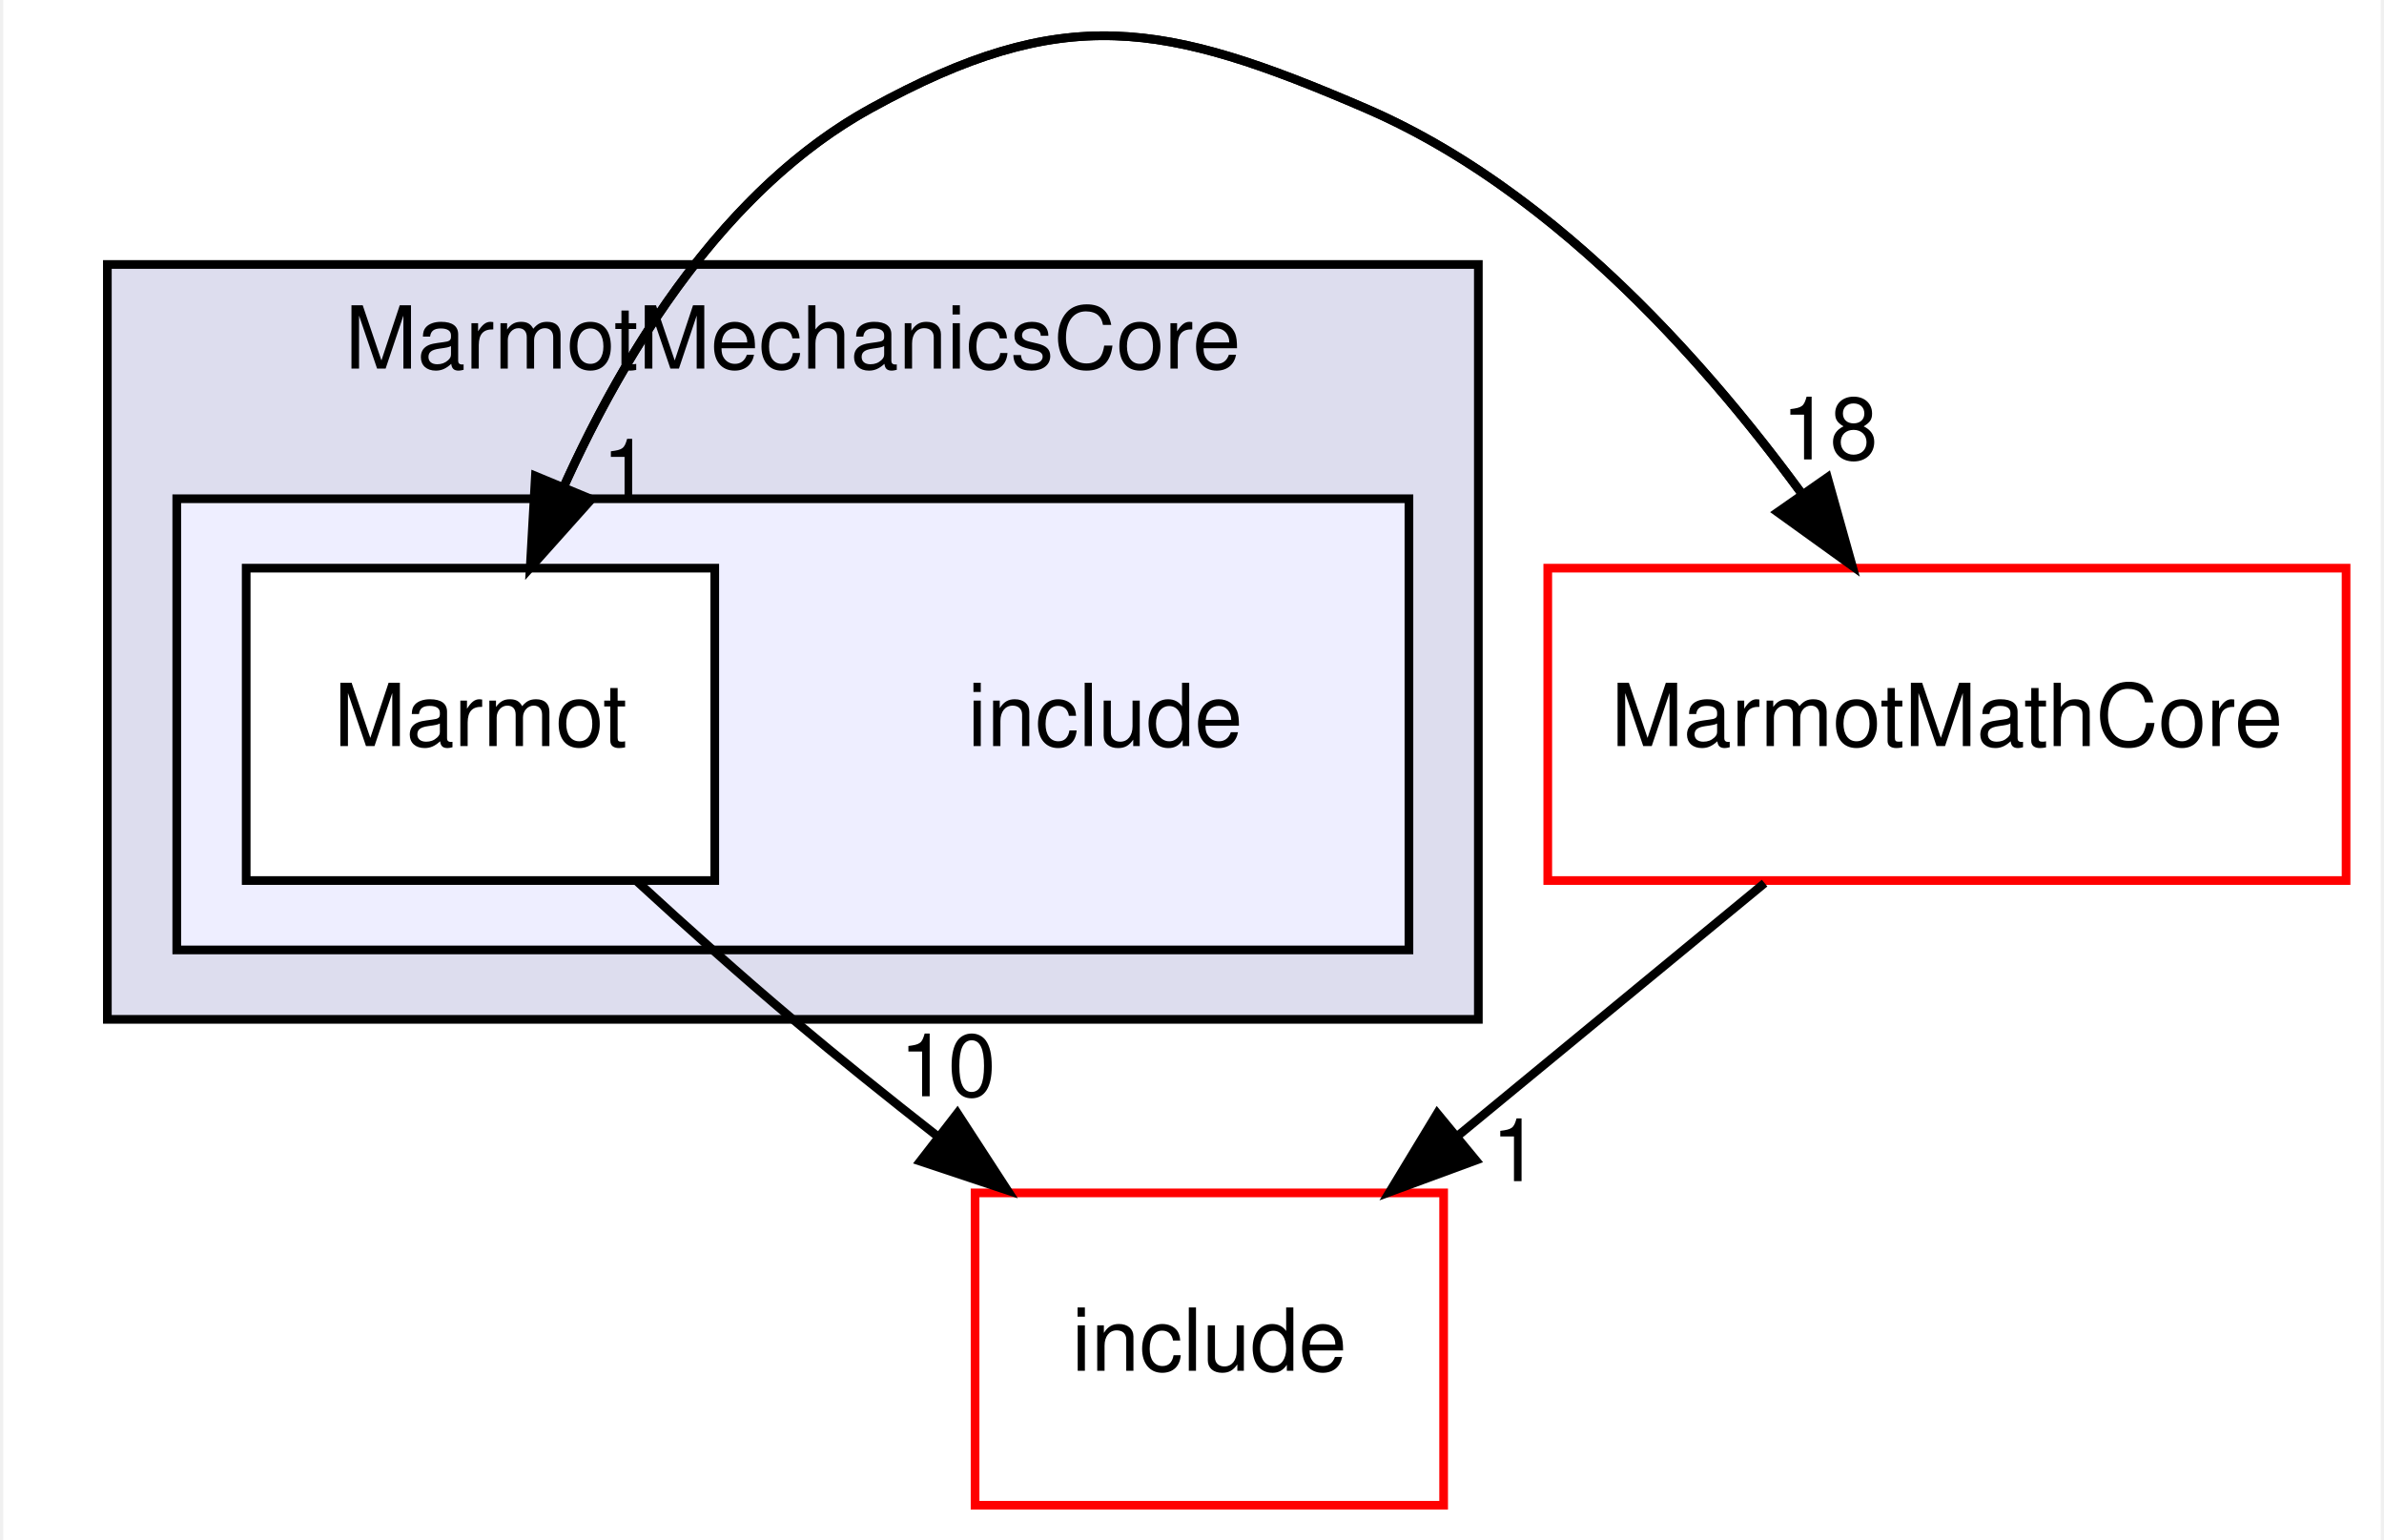
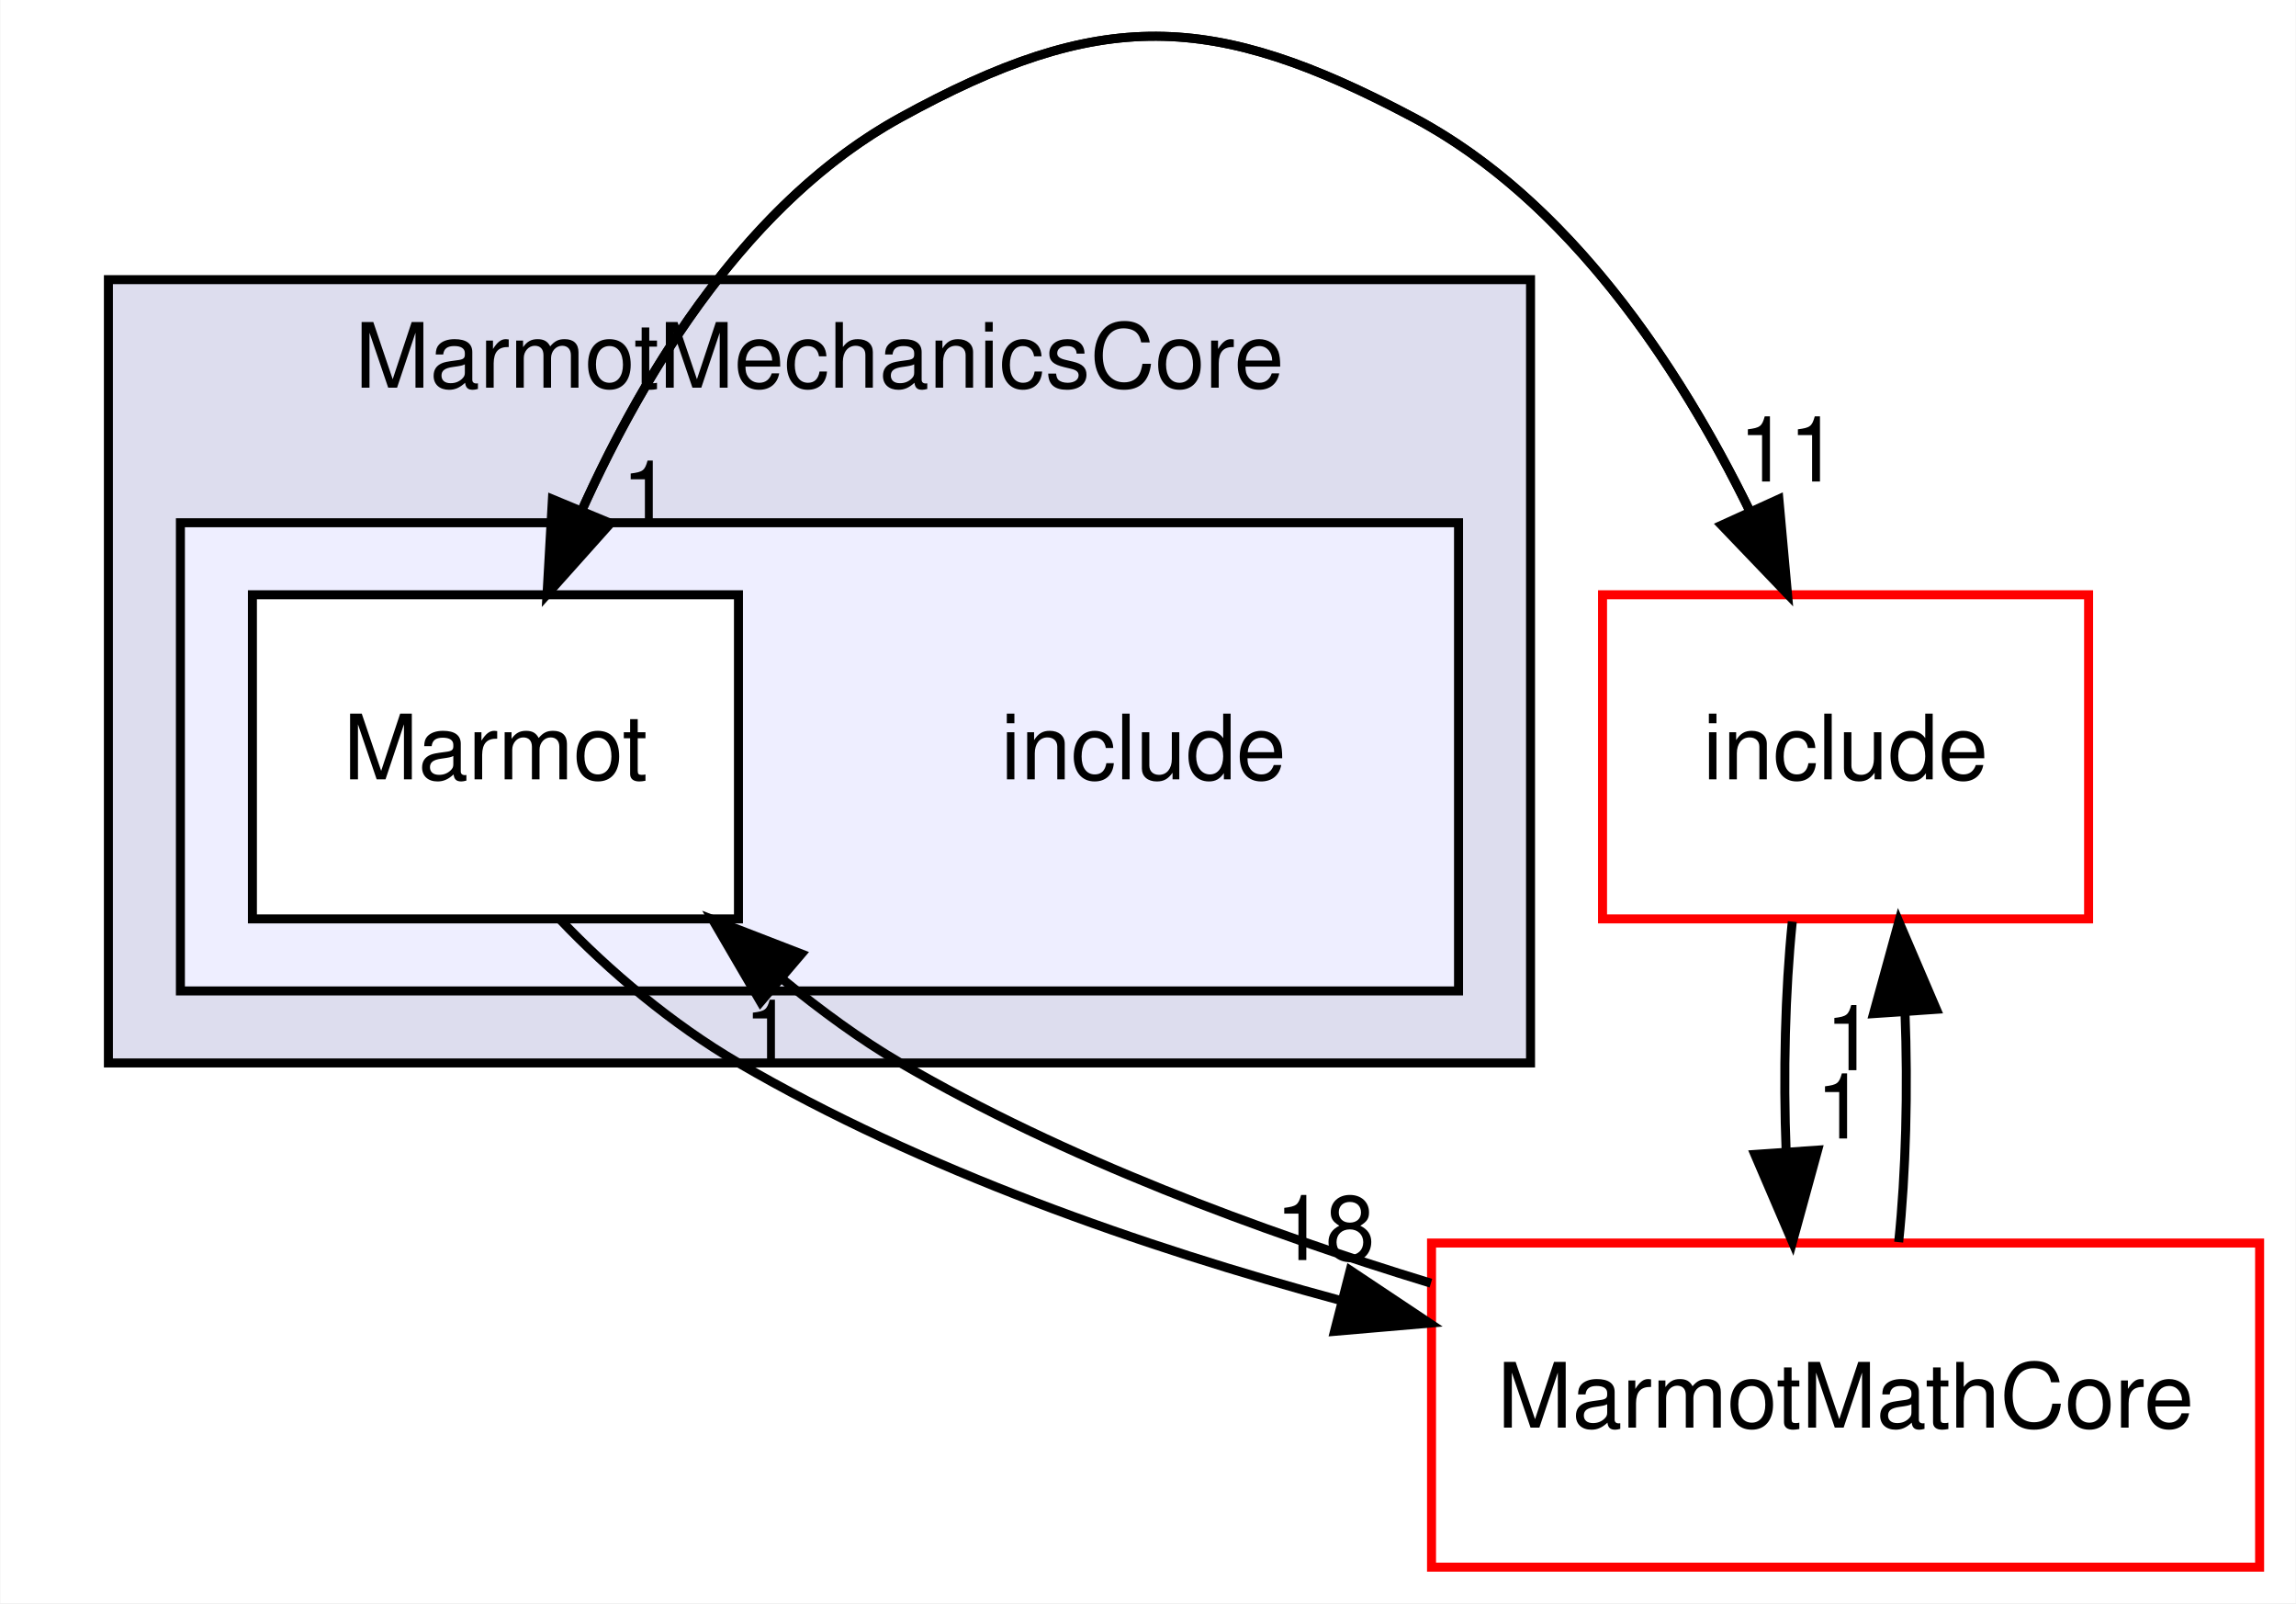
- <svg xmlns="http://www.w3.org/2000/svg" xmlns:xlink="http://www.w3.org/1999/xlink" width="274pt" height="177pt" viewBox="0.00 0.00 274.00 177.48">
-   <g id="graph0" class="graph" transform="scale(1 1) rotate(0) translate(4 173.48)">
-     <polygon fill="white" stroke="transparent" points="-4,4 -4,-173.48 270,-173.48 270,4 -4,4" />
+ <svg xmlns="http://www.w3.org/2000/svg" xmlns:xlink="http://www.w3.org/1999/xlink" width="255pt" height="178pt" viewBox="0.00 0.00 255.00 178.06">
+   <g id="graph0" class="graph" transform="scale(1 1) rotate(0) translate(4 174.06)">
+     <polygon fill="white" stroke="transparent" points="-4,4 -4,-174.06 251,-174.06 251,4 -4,4" />
    <g id="clust1" class="cluster">
      <g id="a_clust1">
        <a xlink:href="dir_9969c29766c3ca5ea49aac3cac97384d.html" target="_top" xlink:title="MarmotMechanicsCore">
          <polygon fill="#ddddee" stroke="black" points="8,-56 8,-143 166,-143 166,-56 8,-56" />
          <text text-anchor="middle" x="87" y="-131" font-family="Helvetica,sans-Serif" font-size="10.00">MarmotMechanicsCore</text>
        </a>
      </g>
    </g>
    <g id="clust2" class="cluster">
      <g id="a_clust2">
        <a xlink:href="dir_7d9e0bddc3df5047c06a16b0d057f1c8.html" target="_top">
          <polygon fill="#eeeeff" stroke="black" points="16,-64 16,-116 158,-116 158,-64 16,-64" />
        </a>
      </g>
    </g>
    <g id="node1" class="node">
      <text text-anchor="middle" x="123" y="-87.5" font-family="Helvetica,sans-Serif" font-size="10.00">include</text>
    </g>
    <g id="node2" class="node">
      <g id="a_node2">
        <a xlink:href="dir_d0d496183679f761e8bac416323bbe4d.html" target="_top" xlink:title="Marmot">
          <polygon fill="white" stroke="black" points="78,-108 24,-108 24,-72 78,-72 78,-108" />
          <text text-anchor="middle" x="51" y="-87.5" font-family="Helvetica,sans-Serif" font-size="10.00">Marmot</text>
        </a>
      </g>
    </g>
    <g id="node3" class="node">
      <g id="a_node3">
        <a xlink:href="dir_d44c64559bbebec7f509842c48db8b23.html" target="_top" xlink:title="include">
-           <polygon fill="white" stroke="red" points="162,-36 108,-36 108,0 162,0 162,-36" />
-           <text text-anchor="middle" x="135" y="-15.5" font-family="Helvetica,sans-Serif" font-size="10.00">include</text>
+           <polygon fill="white" stroke="red" points="228,-108 174,-108 174,-72 228,-72 228,-108" />
+           <text text-anchor="middle" x="201" y="-87.5" font-family="Helvetica,sans-Serif" font-size="10.00">include</text>
        </a>
      </g>
    </g>
-     <g id="edge1" class="edge">
-       <path fill="none" stroke="black" d="M69.04,-71.9C74.7,-66.7 81.03,-61.02 87,-56 92.3,-51.54 98.05,-46.93 103.67,-42.53" />
-       <polygon fill="black" stroke="black" points="105.96,-45.18 111.73,-36.3 101.68,-39.65 105.96,-45.18" />
-       <g id="a_edge1-headlabel">
-         <a xlink:href="dir_000021_000002.html" target="_top" xlink:title="10">
-           <text text-anchor="middle" x="104.86" y="-47.13" font-family="Helvetica,sans-Serif" font-size="10.00">10</text>
+     <g id="edge3" class="edge">
+       <path fill="none" stroke="black" d="M56.73,-108.04C63.23,-125.14 75.67,-149.82 96,-161 118.2,-173.21 130.63,-172.88 153,-161 170.3,-151.81 182.51,-133.29 190.28,-117.47" />
+       <polygon fill="black" stroke="black" points="193.59,-118.63 194.55,-108.08 187.22,-115.73 193.59,-118.63" />
+       <g id="a_edge3-headlabel">
+         <a xlink:href="dir_000027_000002.html" target="_top" xlink:title="11">
+           <text text-anchor="middle" x="194.69" y="-120.58" font-family="Helvetica,sans-Serif" font-size="10.00">11</text>
        </a>
      </g>
    </g>
    <g id="node4" class="node">
      <g id="a_node4">
        <a xlink:href="dir_39413a3592d49ba1372e049fbfe3e31f.html" target="_top" xlink:title="MarmotMathCore">
-           <polygon fill="white" stroke="red" points="266,-108 174,-108 174,-72 266,-72 266,-108" />
-           <text text-anchor="middle" x="220" y="-87.5" font-family="Helvetica,sans-Serif" font-size="10.00">MarmotMathCore</text>
+           <polygon fill="white" stroke="red" points="247,-36 155,-36 155,0 247,0 247,-36" />
+           <text text-anchor="middle" x="201" y="-15.5" font-family="Helvetica,sans-Serif" font-size="10.00">MarmotMathCore</text>
+         </a>
+       </g>
+     </g>
+     <g id="edge4" class="edge">
+       <path fill="none" stroke="black" d="M58.19,-71.93C63.58,-66.24 70.68,-60.27 78,-56 98.34,-44.14 122.98,-35.53 144.91,-29.62" />
+       <polygon fill="black" stroke="black" points="145.96,-32.97 154.77,-27.1 144.22,-26.19 145.96,-32.97" />
+       <g id="a_edge4-headlabel">
+         <a xlink:href="dir_000027_000014.html" target="_top" xlink:title="18">
+           <text text-anchor="middle" x="143.18" y="-34.11" font-family="Helvetica,sans-Serif" font-size="10.00">18</text>
+         </a>
+       </g>
+     </g>
+     <g id="edge1" class="edge">
+       <path fill="none" stroke="black" d="M194.55,-108.08C187.35,-125.2 173.89,-149.9 153,-161 130.63,-172.88 118.2,-173.21 96,-161 79.16,-151.74 67.74,-133.22 60.62,-117.42" />
+       <polygon fill="black" stroke="black" points="63.79,-115.94 56.73,-108.04 57.33,-118.62 63.79,-115.94" />
+       <g id="a_edge1-headlabel">
+         <a xlink:href="dir_000002_000027.html" target="_top" xlink:title="1">
+           <text text-anchor="middle" x="67.79" y="-115.67" font-family="Helvetica,sans-Serif" font-size="10.00">1</text>
        </a>
      </g>
    </g>
    <g id="edge2" class="edge">
-       <path fill="none" stroke="black" d="M56.73,-108.04C63.23,-125.14 75.67,-149.82 96,-161 118.2,-173.21 129.74,-171.03 153,-161 173.88,-152 191.27,-132.93 203.1,-116.82" />
-       <polygon fill="black" stroke="black" points="206.23,-118.46 209.09,-108.26 200.49,-114.45 206.23,-118.46" />
+       <path fill="none" stroke="black" d="M195.08,-71.7C194.29,-63.98 194.06,-54.71 194.4,-46.11" />
+       <polygon fill="black" stroke="black" points="197.9,-46.32 195.1,-36.1 190.92,-45.84 197.9,-46.32" />
      <g id="a_edge2-headlabel">
-         <a xlink:href="dir_000021_000010.html" target="_top" xlink:title="18">
-           <text text-anchor="middle" x="206.5" y="-120.53" font-family="Helvetica,sans-Serif" font-size="10.00">18</text>
+         <a xlink:href="dir_000002_000014.html" target="_top" xlink:title="1">
+           <text text-anchor="middle" x="200.48" y="-47.61" font-family="Helvetica,sans-Serif" font-size="10.00">1</text>
        </a>
      </g>
    </g>
-     <g id="edge4" class="edge">
-       <path fill="none" stroke="black" d="M209.09,-108.26C197.6,-125.52 177.74,-150.33 153,-161 129.74,-171.03 118.2,-173.21 96,-161 79.16,-151.74 67.74,-133.22 60.62,-117.42" />
-       <polygon fill="black" stroke="black" points="63.79,-115.94 56.73,-108.04 57.33,-118.62 63.79,-115.94" />
-       <g id="a_edge4-headlabel">
-         <a xlink:href="dir_000010_000021.html" target="_top" xlink:title="1">
-           <text text-anchor="middle" x="67.79" y="-115.67" font-family="Helvetica,sans-Serif" font-size="10.00">1</text>
+     <g id="edge6" class="edge">
+       <path fill="none" stroke="black" d="M154.93,-31.54C135.94,-37.34 114.25,-45.36 96,-56 91.54,-58.6 87.16,-61.84 82.96,-65.25" />
+       <polygon fill="black" stroke="black" points="80.46,-62.78 75.12,-71.93 85,-68.11 80.46,-62.78" />
+       <g id="a_edge6-headlabel">
+         <a xlink:href="dir_000014_000027.html" target="_top" xlink:title="1">
+           <text text-anchor="middle" x="81.36" y="-55.79" font-family="Helvetica,sans-Serif" font-size="10.00">1</text>
        </a>
      </g>
    </g>
-     <g id="edge3" class="edge">
-       <path fill="none" stroke="black" d="M198.99,-71.7C188.28,-62.88 175.11,-52.03 163.5,-42.47" />
-       <polygon fill="black" stroke="black" points="165.71,-39.76 155.77,-36.1 161.26,-45.16 165.71,-39.76" />
-       <g id="a_edge3-headlabel">
-         <a xlink:href="dir_000010_000002.html" target="_top" xlink:title="1">
-           <text text-anchor="middle" x="170.29" y="-37.35" font-family="Helvetica,sans-Serif" font-size="10.00">1</text>
+     <g id="edge5" class="edge">
+       <path fill="none" stroke="black" d="M206.9,-36.1C207.7,-43.79 207.94,-53.05 207.6,-61.67" />
+       <polygon fill="black" stroke="black" points="204.11,-61.48 206.92,-71.7 211.09,-61.96 204.11,-61.48" />
+       <g id="a_edge5-headlabel">
+         <a xlink:href="dir_000014_000002.html" target="_top" xlink:title="1">
+           <text text-anchor="middle" x="201.52" y="-55.2" font-family="Helvetica,sans-Serif" font-size="10.00">1</text>
        </a>
      </g>
    </g>
  </g>
</svg>
